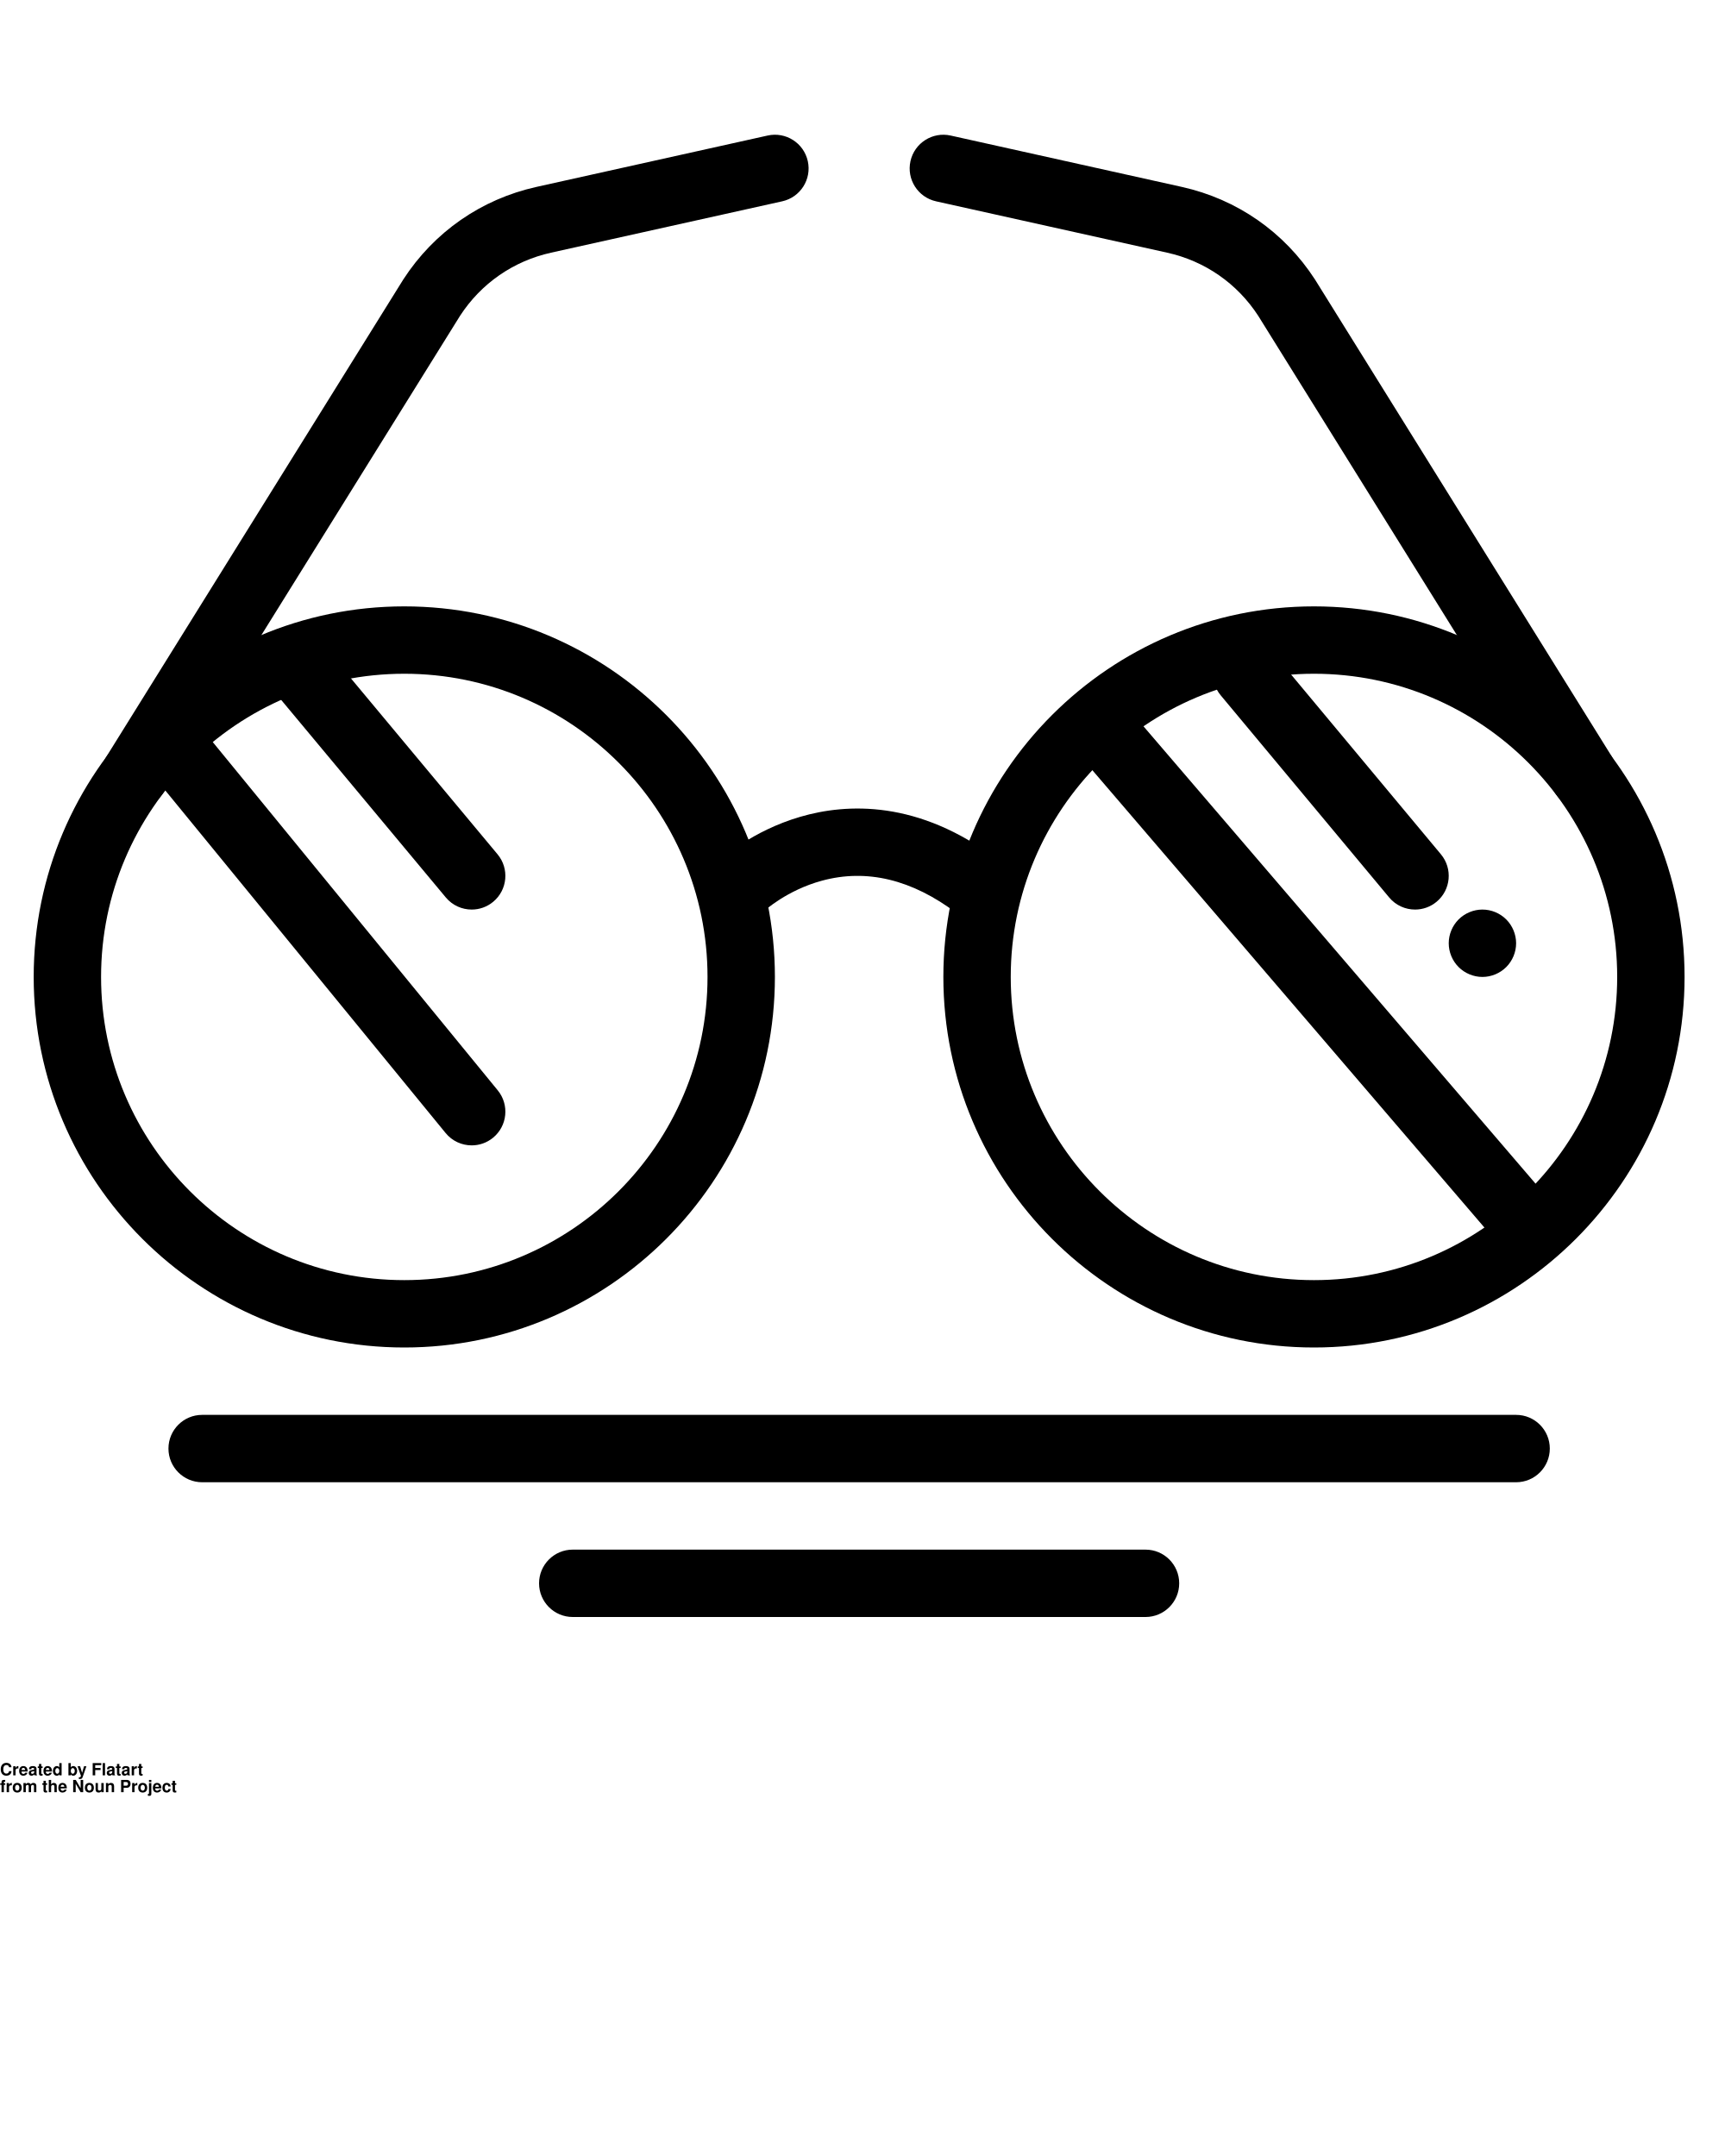
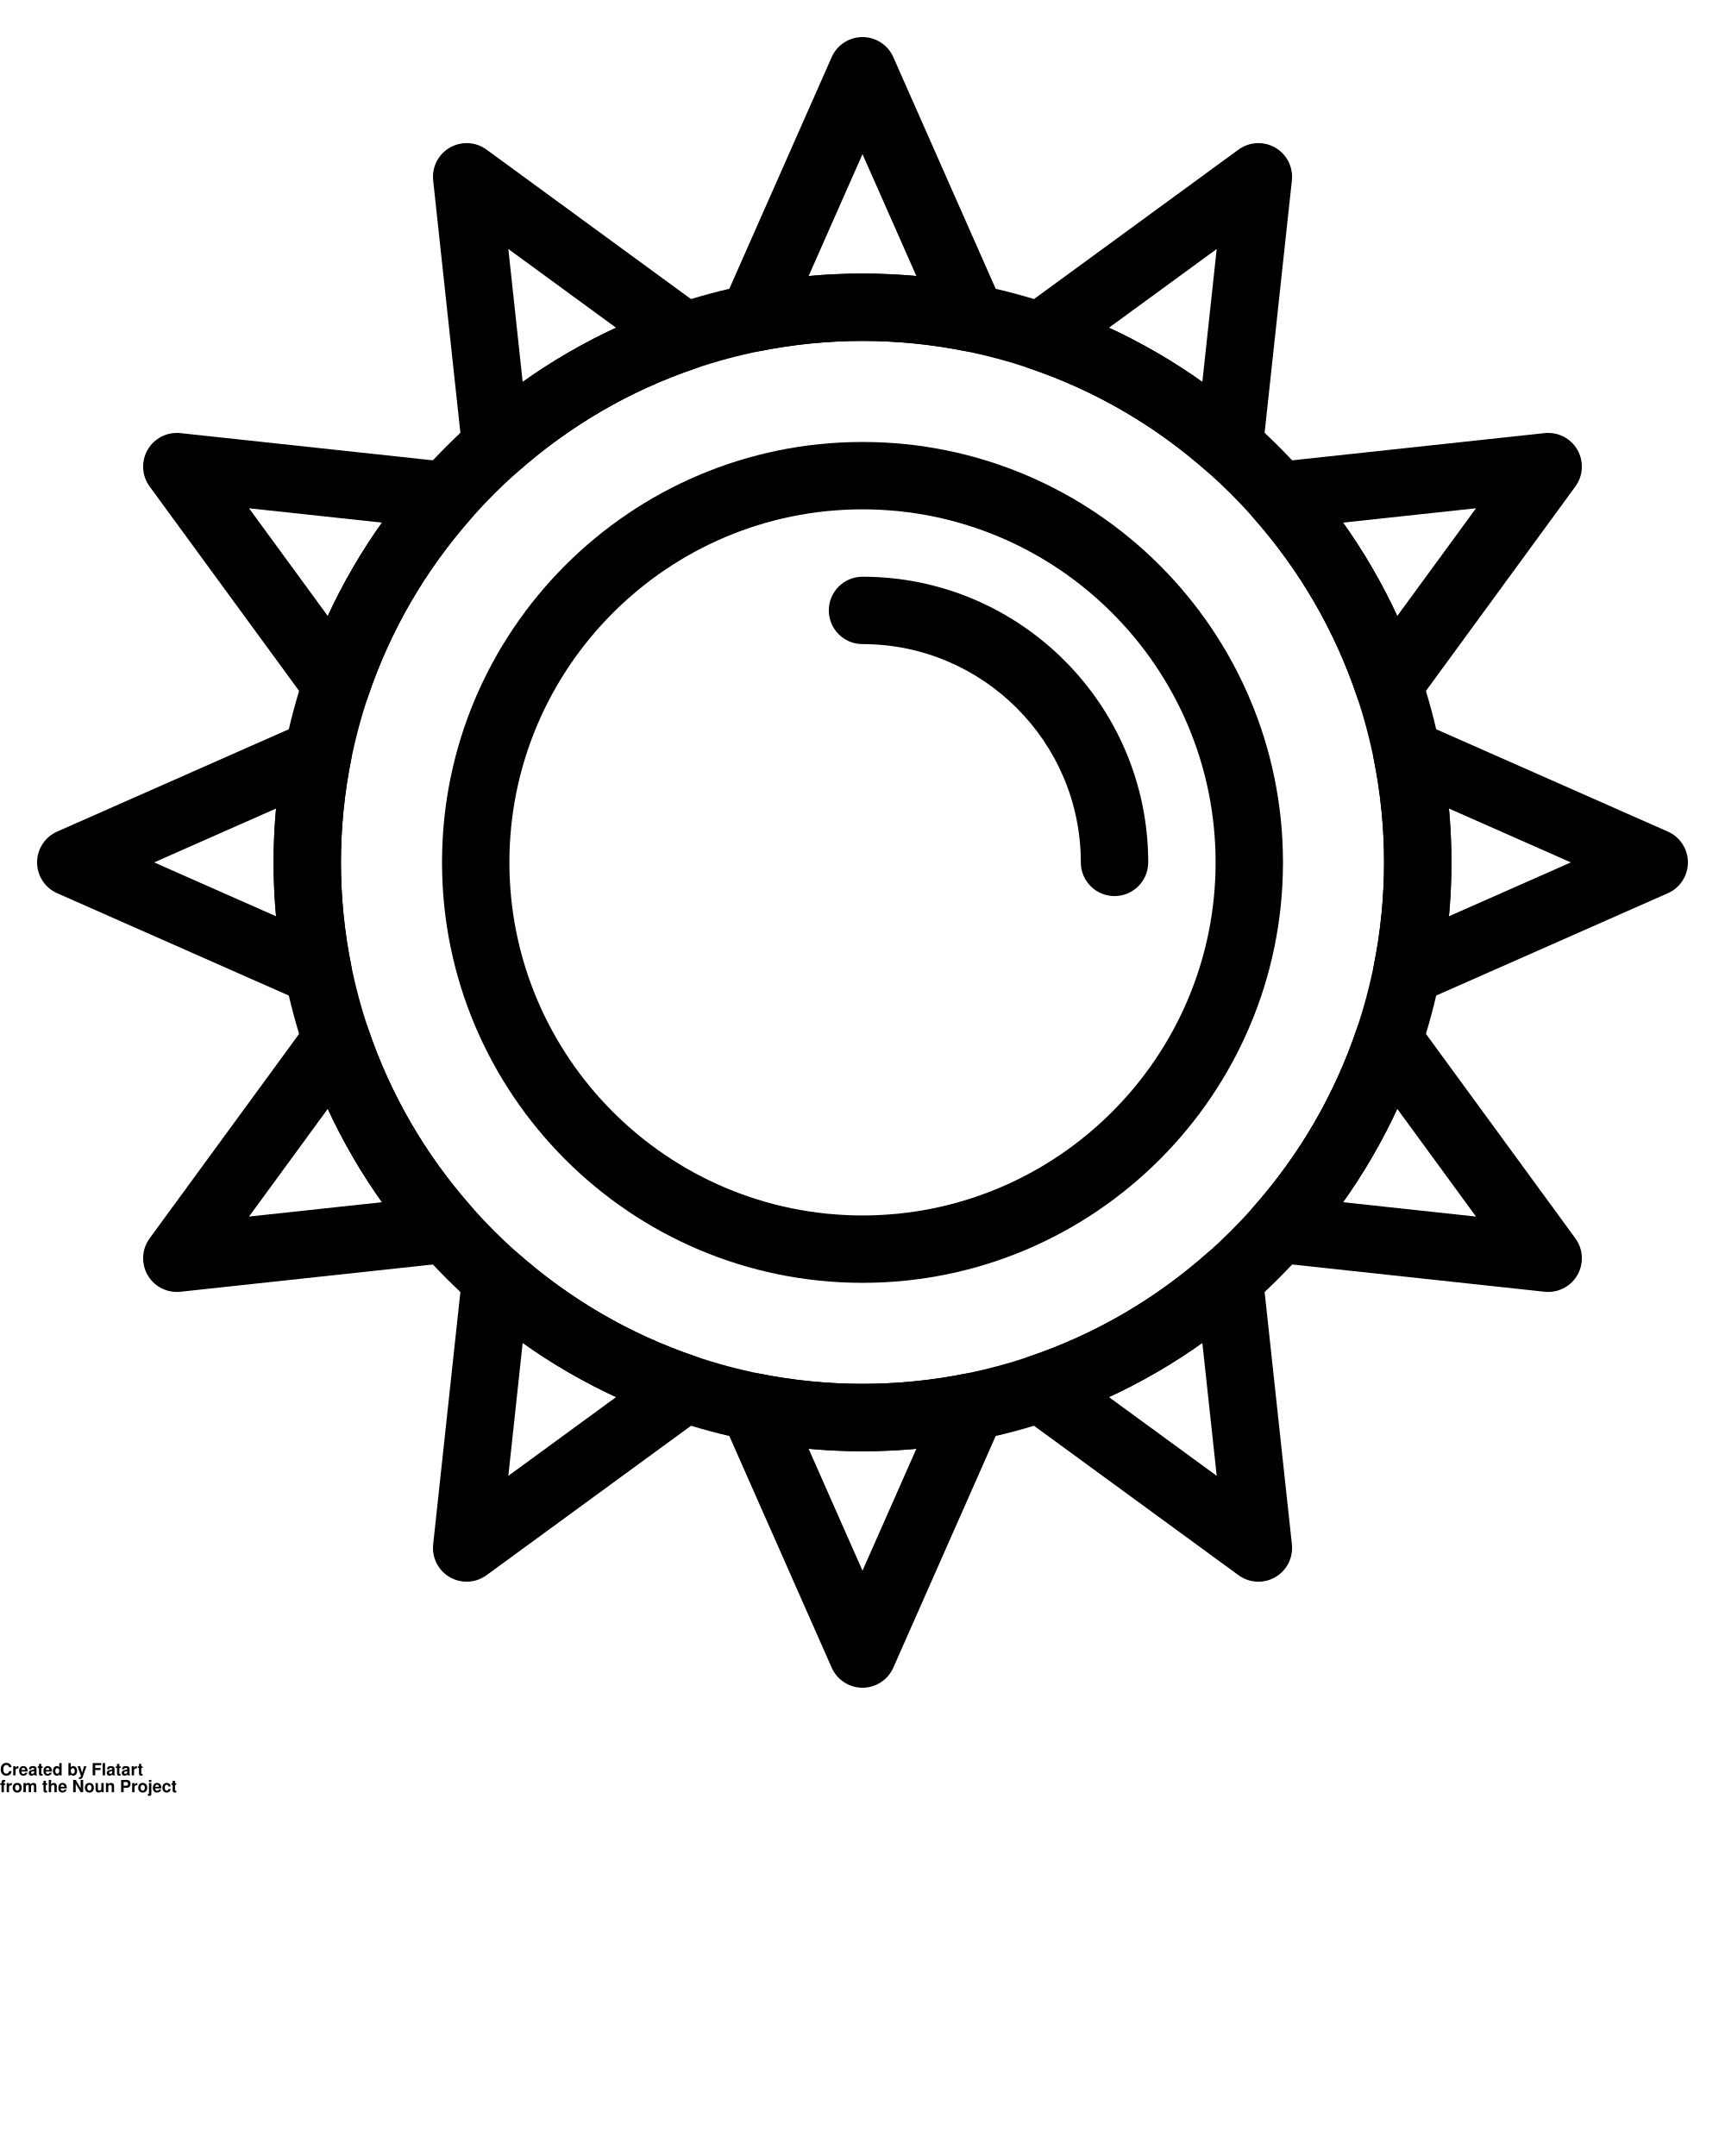
<svg xmlns="http://www.w3.org/2000/svg" version="1.1" x="0px" y="0px" viewBox="0 0 512 640" style="enable-background:new 0 0 512 512;" xml:space="preserve">
  <g>
    <g>
      <g>
-         <path d="M390,400c-60.654,0-110-49.346-110-110s49.346-110,110-110s110,49.346,110,110S450.654,400,390,400z M390,200     c-49.626,0-90,40.374-90,90s40.374,90,90,90s90-40.374,90-90S439.626,200,390,200z" />
+         <path d="M223.562,104.422c-2.996,0-5.877-1.349-7.796-3.739c-2.339-2.913-2.86-6.886-1.35-10.303l32.438-73.417     c1.6-3.622,5.187-5.958,9.147-5.958s7.547,2.336,9.146,5.958l32.438,73.415c1.51,3.417,0.989,7.39-1.349,10.303     c-2.341,2.913-6.108,4.277-9.769,3.543c-19.984-4.018-40.948-4.018-60.933,0.001     C224.877,104.357,224.216,104.422,223.562,104.422z M256,45.749l-15.986,36.182c10.629-0.975,21.343-0.976,31.973,0L256,45.749z" />
      </g>
      <g>
-         <path d="M120,400c-60.654,0-110-49.346-110-110s49.346-110,110-110s110,49.346,110,110S180.654,400,120,400z M120,200     c-49.626,0-90,40.374-90,90s40.374,90,90,90s90-40.374,90-90S169.626,200,120,200z" />
+         <path d="M364.868,142.461c-2.397,0-4.761-0.862-6.619-2.502c-15.55-13.724-33.304-24.029-52.77-30.63     c-3.535-1.198-6.108-4.266-6.674-7.955c-0.565-3.689,0.971-7.387,3.983-9.589l64.816-47.376     c3.197-2.336,7.472-2.566,10.901-0.587c3.43,1.98,5.367,5.797,4.942,9.734l-8.641,79.979c-0.401,3.716-2.842,6.897-6.326,8.249     C367.31,142.239,366.084,142.461,364.868,142.461z M329.162,97.281c9.706,4.491,18.961,9.863,27.709,16.084l4.263-39.453     L329.162,97.281z" />
      </g>
      <g>
-         <path d="M420.006,270c-2.866,0-5.71-1.225-7.688-3.599l-50-60c-3.535-4.243-2.962-10.548,1.281-14.084     c4.243-3.537,10.547-2.962,14.084,1.28l50,60c3.535,4.243,2.962,10.548-1.281,14.084C424.532,269.24,422.263,270,420.006,270z" />
+         <path d="M412.147,213.326c-0.503,0-1.01-0.038-1.517-0.116c-3.689-0.565-6.757-3.139-7.955-6.674     c-6.601-19.471-16.907-37.23-30.634-52.785c-2.473-2.802-3.177-6.75-1.824-10.234c1.352-3.484,4.534-5.924,8.25-6.325     l79.979-8.624c3.944-0.42,7.754,1.514,9.732,4.943c1.979,3.429,1.75,7.704-0.587,10.9l-47.372,64.815     C418.32,211.826,415.308,213.326,412.147,213.326z M398.638,155.134c6.223,8.752,11.596,18.009,16.087,27.718l23.368-31.973     L398.638,155.134z" />
      </g>
      <g>
-         <path d="M450.005,370c-2.818,0-5.619-1.185-7.598-3.492l-120-140c-3.594-4.193-3.108-10.506,1.085-14.101     c4.192-3.594,10.505-3.108,14.101,1.085l120,140c3.594,4.193,3.108,10.506-1.085,14.101C454.622,369.209,452.308,370,450.005,370     z" />
+         <path d="M417.582,298.437c-2.238,0-4.454-0.751-6.262-2.202c-2.913-2.339-4.279-6.105-3.543-9.768     c2.008-9.992,3.025-20.243,3.025-30.467c0-10.221-1.019-20.472-3.026-30.468c-0.736-3.662,0.63-7.429,3.543-9.767     c2.913-2.34,6.887-2.86,10.302-1.35l73.415,32.438c3.622,1.601,5.959,5.187,5.959,9.147s-2.337,7.547-5.959,9.147l-73.414,32.436     C420.326,298.156,418.95,298.437,417.582,298.437z M430.069,240.013c0.488,5.315,0.733,10.655,0.733,15.987     c0,5.332-0.245,10.672-0.732,15.986L466.251,256L430.069,240.013z" />
      </g>
      <g>
-         <path d="M140.005,270c-2.865,0-5.71-1.225-7.688-3.599l-50-60c-3.536-4.243-2.962-10.548,1.28-14.084     c4.243-3.536,10.549-2.963,14.084,1.28l50,60c3.536,4.243,2.962,10.548-1.28,14.084C144.532,269.24,142.262,270,140.005,270z" />
+         <path d="M459.521,383.507c-0.357,0-0.717-0.019-1.077-0.058l-79.973-8.64c-3.716-0.401-6.897-2.842-8.249-6.325     c-1.352-3.484-0.647-7.432,1.825-10.234c13.726-15.553,24.031-33.312,30.63-52.782c1.198-3.535,4.266-6.108,7.955-6.675     c3.684-0.563,7.388,0.97,9.59,3.985l47.37,64.829c2.336,3.196,2.565,7.472,0.586,10.9     C466.38,381.623,463.064,383.507,459.521,383.507z M398.641,356.872l39.452,4.262l-23.367-31.979     C410.235,338.864,404.863,348.12,398.641,356.872z" />
      </g>
      <g>
-         <path d="M140.006,340c-2.896,0-5.769-1.251-7.746-3.668l-90-110c-3.497-4.274-2.867-10.575,1.407-14.072     c4.275-3.496,10.575-2.866,14.072,1.407l90,110c3.497,4.274,2.867,10.574-1.407,14.071C144.474,339.26,142.233,340,140.006,340z" />
+         <path d="M373.508,469.519c-2.079,0-4.151-0.647-5.9-1.926l-64.829-47.37c-3.015-2.202-4.551-5.9-3.985-9.59     c0.566-3.689,3.14-6.757,6.675-7.955c19.471-6.599,37.229-16.904,52.782-30.63c2.803-2.473,6.748-3.178,10.234-1.825     c3.483,1.352,5.924,4.533,6.325,8.249l8.64,79.973c0.425,3.937-1.513,7.754-4.941,9.734     C376.955,469.075,375.229,469.519,373.508,469.519z M329.155,414.726l31.979,23.367l-4.262-39.452     C348.12,404.863,338.864,410.235,329.155,414.726z" />
      </g>
      <g>
-         <path d="M440,290c-2.63,0-5.21-1.07-7.07-2.931c-1.86-1.859-2.93-4.439-2.93-7.069s1.069-5.21,2.93-7.07S437.37,270,440,270     s5.21,1.069,7.069,2.93c1.86,1.86,2.931,4.44,2.931,7.07s-1.07,5.21-2.931,7.069C445.21,288.93,442.63,290,440,290z" />
+         <path d="M256,500.995c-3.96,0-7.546-2.337-9.147-5.959l-32.438-73.415c-1.51-3.416-0.989-7.39,1.35-10.302     c2.338-2.913,6.106-4.278,9.767-3.543c19.995,4.017,40.953,4.016,60.935,0.001c3.661-0.736,7.429,0.63,9.768,3.543     c2.338,2.912,2.858,6.886,1.349,10.302l-32.436,73.414C263.547,498.658,259.96,500.995,256,500.995z M240.013,430.069     L256,466.251l15.986-36.181C261.358,431.045,250.645,431.046,240.013,430.069z" />
      </g>
      <g>
-         <path d="M219.987,273.146c-2.644,0-5.284-1.047-7.255-3.118c-3.807-4.001-3.626-10.353,0.375-14.16     c0.973-0.926,9.929-9.171,24.465-13.417c13.722-4.007,35.003-5.06,58.461,12.686c4.405,3.332,5.275,9.604,1.943,14.008     c-3.333,4.404-9.604,5.273-14.008,1.943c-13.267-10.035-26.748-13.281-40.064-9.644c-10.354,2.826-16.992,8.896-17.058,8.957     C224.917,272.236,222.45,273.146,219.987,273.146z" />
+         <path d="M138.51,469.519c-1.721,0-3.446-0.443-4.999-1.34c-3.429-1.979-5.367-5.796-4.943-9.732l8.624-79.979     c0.401-3.716,2.84-6.898,6.325-8.25c3.485-1.354,7.432-0.648,10.234,1.824c15.554,13.727,33.313,24.033,52.785,30.634     c3.535,1.198,6.108,4.266,6.674,7.955c0.566,3.689-0.97,7.387-3.983,9.589l-64.815,47.372     C142.663,468.87,140.59,469.519,138.51,469.519z M155.134,398.638l-4.254,39.455l31.973-23.368     C173.143,410.233,163.886,404.86,155.134,398.638z" />
      </g>
      <g>
-         <path d="M39.991,240.001c-1.804,0-3.629-0.488-5.273-1.511c-4.689-2.917-6.125-9.084-3.208-13.773l88.103-141.614     c0.031-0.05,0.063-0.1,0.095-0.15c9.107-14.075,23.136-23.83,39.502-27.466l68.622-15.25c5.392-1.202,10.733,2.201,11.931,7.592     c1.198,5.392-2.201,10.733-7.592,11.931l-68.622,15.25c-11.179,2.484-20.766,9.137-27.003,18.737L48.491,235.283     C46.596,238.328,43.331,240.001,39.991,240.001z" />
+         <path d="M52.479,383.507c-3.543,0-6.858-1.884-8.657-5c-1.98-3.43-1.75-7.704,0.587-10.901l47.376-64.816     c2.202-3.013,5.9-4.548,9.589-3.983c3.689,0.565,6.756,3.139,7.955,6.674c6.601,19.466,16.906,37.22,30.63,52.77     c2.473,2.802,3.177,6.749,1.826,10.233s-4.533,5.925-8.249,6.326l-79.979,8.641C53.196,383.488,52.836,383.507,52.479,383.507z      M97.281,329.162l-23.369,31.972l39.453-4.263C107.144,348.123,101.772,338.868,97.281,329.162z" />
      </g>
      <g>
-         <path d="M470.01,240.001c-3.342,0-6.605-1.673-8.501-4.719L373.454,93.747c-6.236-9.599-15.823-16.252-27.001-18.736     l-68.622-15.25c-5.392-1.198-8.791-6.54-7.593-11.931c1.198-5.391,6.544-8.792,11.931-7.592l68.622,15.25     c16.366,3.636,30.395,13.391,39.501,27.466c0.032,0.05,0.064,0.1,0.096,0.149l88.104,141.614     c2.917,4.689,1.48,10.856-3.209,13.773C473.639,239.514,471.813,240.001,470.01,240.001z" />
+         <path d="M94.418,298.438c-1.368,0-2.744-0.28-4.04-0.854l-73.415-32.438c-3.622-1.6-5.958-5.187-5.958-9.146     s2.336-7.547,5.958-9.147l73.417-32.438c3.417-1.51,7.391-0.989,10.303,1.35c2.913,2.339,4.279,6.106,3.542,9.768     c-2.009,9.993-3.028,20.243-3.028,30.466s1.018,20.475,3.027,30.467c0.736,3.662-0.63,7.43-3.543,9.769     C98.873,297.687,96.657,298.438,94.418,298.438z M45.749,256l36.182,15.986c-0.487-5.314-0.733-10.654-0.733-15.986     c0-5.333,0.246-10.671,0.733-15.986L45.749,256z" />
      </g>
      <g>
-         <path d="M450,440H60c-5.523,0-10-4.478-10-10s4.477-10,10-10h390c5.522,0,10,4.478,10,10S455.522,440,450,440z" />
+         <path d="M99.858,213.313c-3.16,0-6.171-1.5-8.071-4.099l-47.378-64.802c-2.337-3.196-2.568-7.471-0.588-10.9     c1.98-3.43,5.797-5.363,9.733-4.944l79.985,8.625c3.716,0.401,6.898,2.84,8.25,6.325c1.352,3.485,0.648,7.433-1.825,10.235     c-13.726,15.553-24.033,33.308-30.634,52.772c-1.199,3.534-4.266,6.107-7.955,6.672     C100.869,213.275,100.361,213.313,99.858,213.313z M73.913,150.88l23.37,31.964c4.491-9.705,9.864-18.961,16.085-27.71     L73.913,150.88z" />
      </g>
      <g>
-         <path d="M340,480H170c-5.523,0-10-4.478-10-10s4.477-10,10-10h170c5.522,0,10,4.478,10,10S345.522,480,340,480z" />
+         <path d="M147.134,142.467c-1.217,0-2.442-0.222-3.616-0.677c-3.484-1.352-5.924-4.535-6.325-8.25l-8.625-79.985     c-0.424-3.937,1.514-7.754,4.944-9.733c3.428-1.979,7.704-1.749,10.9,0.588l64.802,47.378c3.013,2.203,4.548,5.9,3.982,9.588     c-0.565,3.689-3.138,6.756-6.672,7.955c-19.464,6.601-37.219,16.908-52.772,30.634     C151.894,141.605,149.531,142.467,147.134,142.467z M150.88,73.913l4.254,39.456c8.749-6.222,18.005-11.595,27.71-16.085     L150.88,73.913z" />
+       </g>
+       <g>
+         <path d="M256,430.803c-11.541,0-23.117-1.15-34.407-3.419c-7.28-1.463-14.505-3.403-21.477-5.767     c-21.994-7.456-42.046-19.09-59.597-34.579c-5.482-4.838-10.716-10.071-15.555-15.555     c-15.486-17.547-27.119-37.593-34.575-59.582c-2.366-6.976-4.308-14.207-5.772-21.493c-2.269-11.288-3.419-22.864-3.419-34.408     c0-11.544,1.151-23.121,3.42-34.409c1.464-7.284,3.406-14.515,5.772-21.49c7.457-21.986,19.091-42.033,34.58-59.583     c4.837-5.48,10.069-10.712,15.549-15.549c17.55-15.489,37.597-27.124,59.583-34.58c6.976-2.366,14.207-4.308,21.491-5.772     c22.574-4.539,46.239-4.539,68.816-0.001c7.286,1.464,14.518,3.406,21.493,5.772c21.989,7.456,42.035,19.089,59.582,34.575     c5.483,4.839,10.717,10.073,15.555,15.555c15.489,17.551,27.123,37.603,34.579,59.597c2.363,6.972,4.304,14.197,5.767,21.476     c2.269,11.291,3.419,22.867,3.419,34.408c0,11.544-1.149,23.12-3.418,34.406c-1.464,7.285-3.403,14.513-5.766,21.481     c-7.454,21.994-19.087,42.045-34.575,59.597c-4.84,5.484-10.075,10.72-15.56,15.56c-17.552,15.488-37.603,27.121-59.597,34.575     c-6.969,2.362-14.196,4.302-21.481,5.766C279.12,429.653,267.544,430.803,256,430.803z M256,101.197     c-10.224,0-20.474,1.019-30.466,3.028c-6.447,1.296-12.842,3.014-19.009,5.105c-19.464,6.601-37.22,16.908-52.772,30.634     c-4.86,4.29-9.499,8.929-13.789,13.789c-13.726,15.552-24.033,33.307-30.634,52.771c-2.091,6.167-3.809,12.562-5.105,19.008     c-2.009,9.993-3.028,20.243-3.028,30.467s1.019,20.475,3.026,30.467c1.296,6.449,3.014,12.846,5.105,19.012     c6.601,19.467,16.906,37.222,30.63,52.771c4.292,4.862,8.932,9.503,13.793,13.793c15.554,13.727,33.313,24.033,52.785,30.634     c6.164,2.09,12.555,3.806,18.997,5.101c19.993,4.017,40.952,4.016,60.934,0.001c6.447-1.296,12.841-3.012,19.001-5.1     c19.471-6.6,37.229-16.904,52.782-30.63c4.864-4.292,9.506-8.934,13.798-13.798c13.726-15.553,24.03-33.312,30.63-52.782     c2.088-6.16,3.804-12.554,5.1-19.001c2.008-9.992,3.025-20.243,3.025-30.467c0-10.221-1.019-20.472-3.026-30.468     c-1.295-6.441-3.011-12.832-5.101-18.996c-6.601-19.471-16.907-37.23-30.634-52.785c-4.29-4.861-8.931-9.502-13.793-13.793     c-15.549-13.724-33.304-24.029-52.77-30.63c-6.167-2.091-12.563-3.809-19.013-5.105C276.475,102.216,266.224,101.197,256,101.197     z" />
+       </g>
+       <g>
+         <path d="M256,380.803c-68.816,0-124.803-55.986-124.803-124.803S187.184,131.197,256,131.197S380.803,187.184,380.803,256     S324.816,380.803,256,380.803z M256,151.197c-57.789,0-104.803,47.014-104.803,104.803c0,57.788,47.014,104.803,104.803,104.803     c57.788,0,104.803-47.015,104.803-104.803C360.803,198.211,313.788,151.197,256,151.197z" />
+       </g>
+       <g>
+         <path d="M330.803,266c-5.522,0-10-4.478-10-10c0-35.732-29.07-64.803-64.803-64.803c-5.523,0-10-4.477-10-10s4.477-10,10-10     c46.761,0,84.803,38.042,84.803,84.803C340.803,261.522,336.325,266,330.803,266z" />
      </g>
    </g>
  </g>
  <text x="0" y="527" fill="#000000" font-size="5px" font-weight="bold" font-family="'Helvetica Neue', Helvetica, Arial-Unicode, Arial, Sans-serif">Created by Flatart</text>
  <text x="0" y="532" fill="#000000" font-size="5px" font-weight="bold" font-family="'Helvetica Neue', Helvetica, Arial-Unicode, Arial, Sans-serif">from the Noun Project</text>
</svg>
